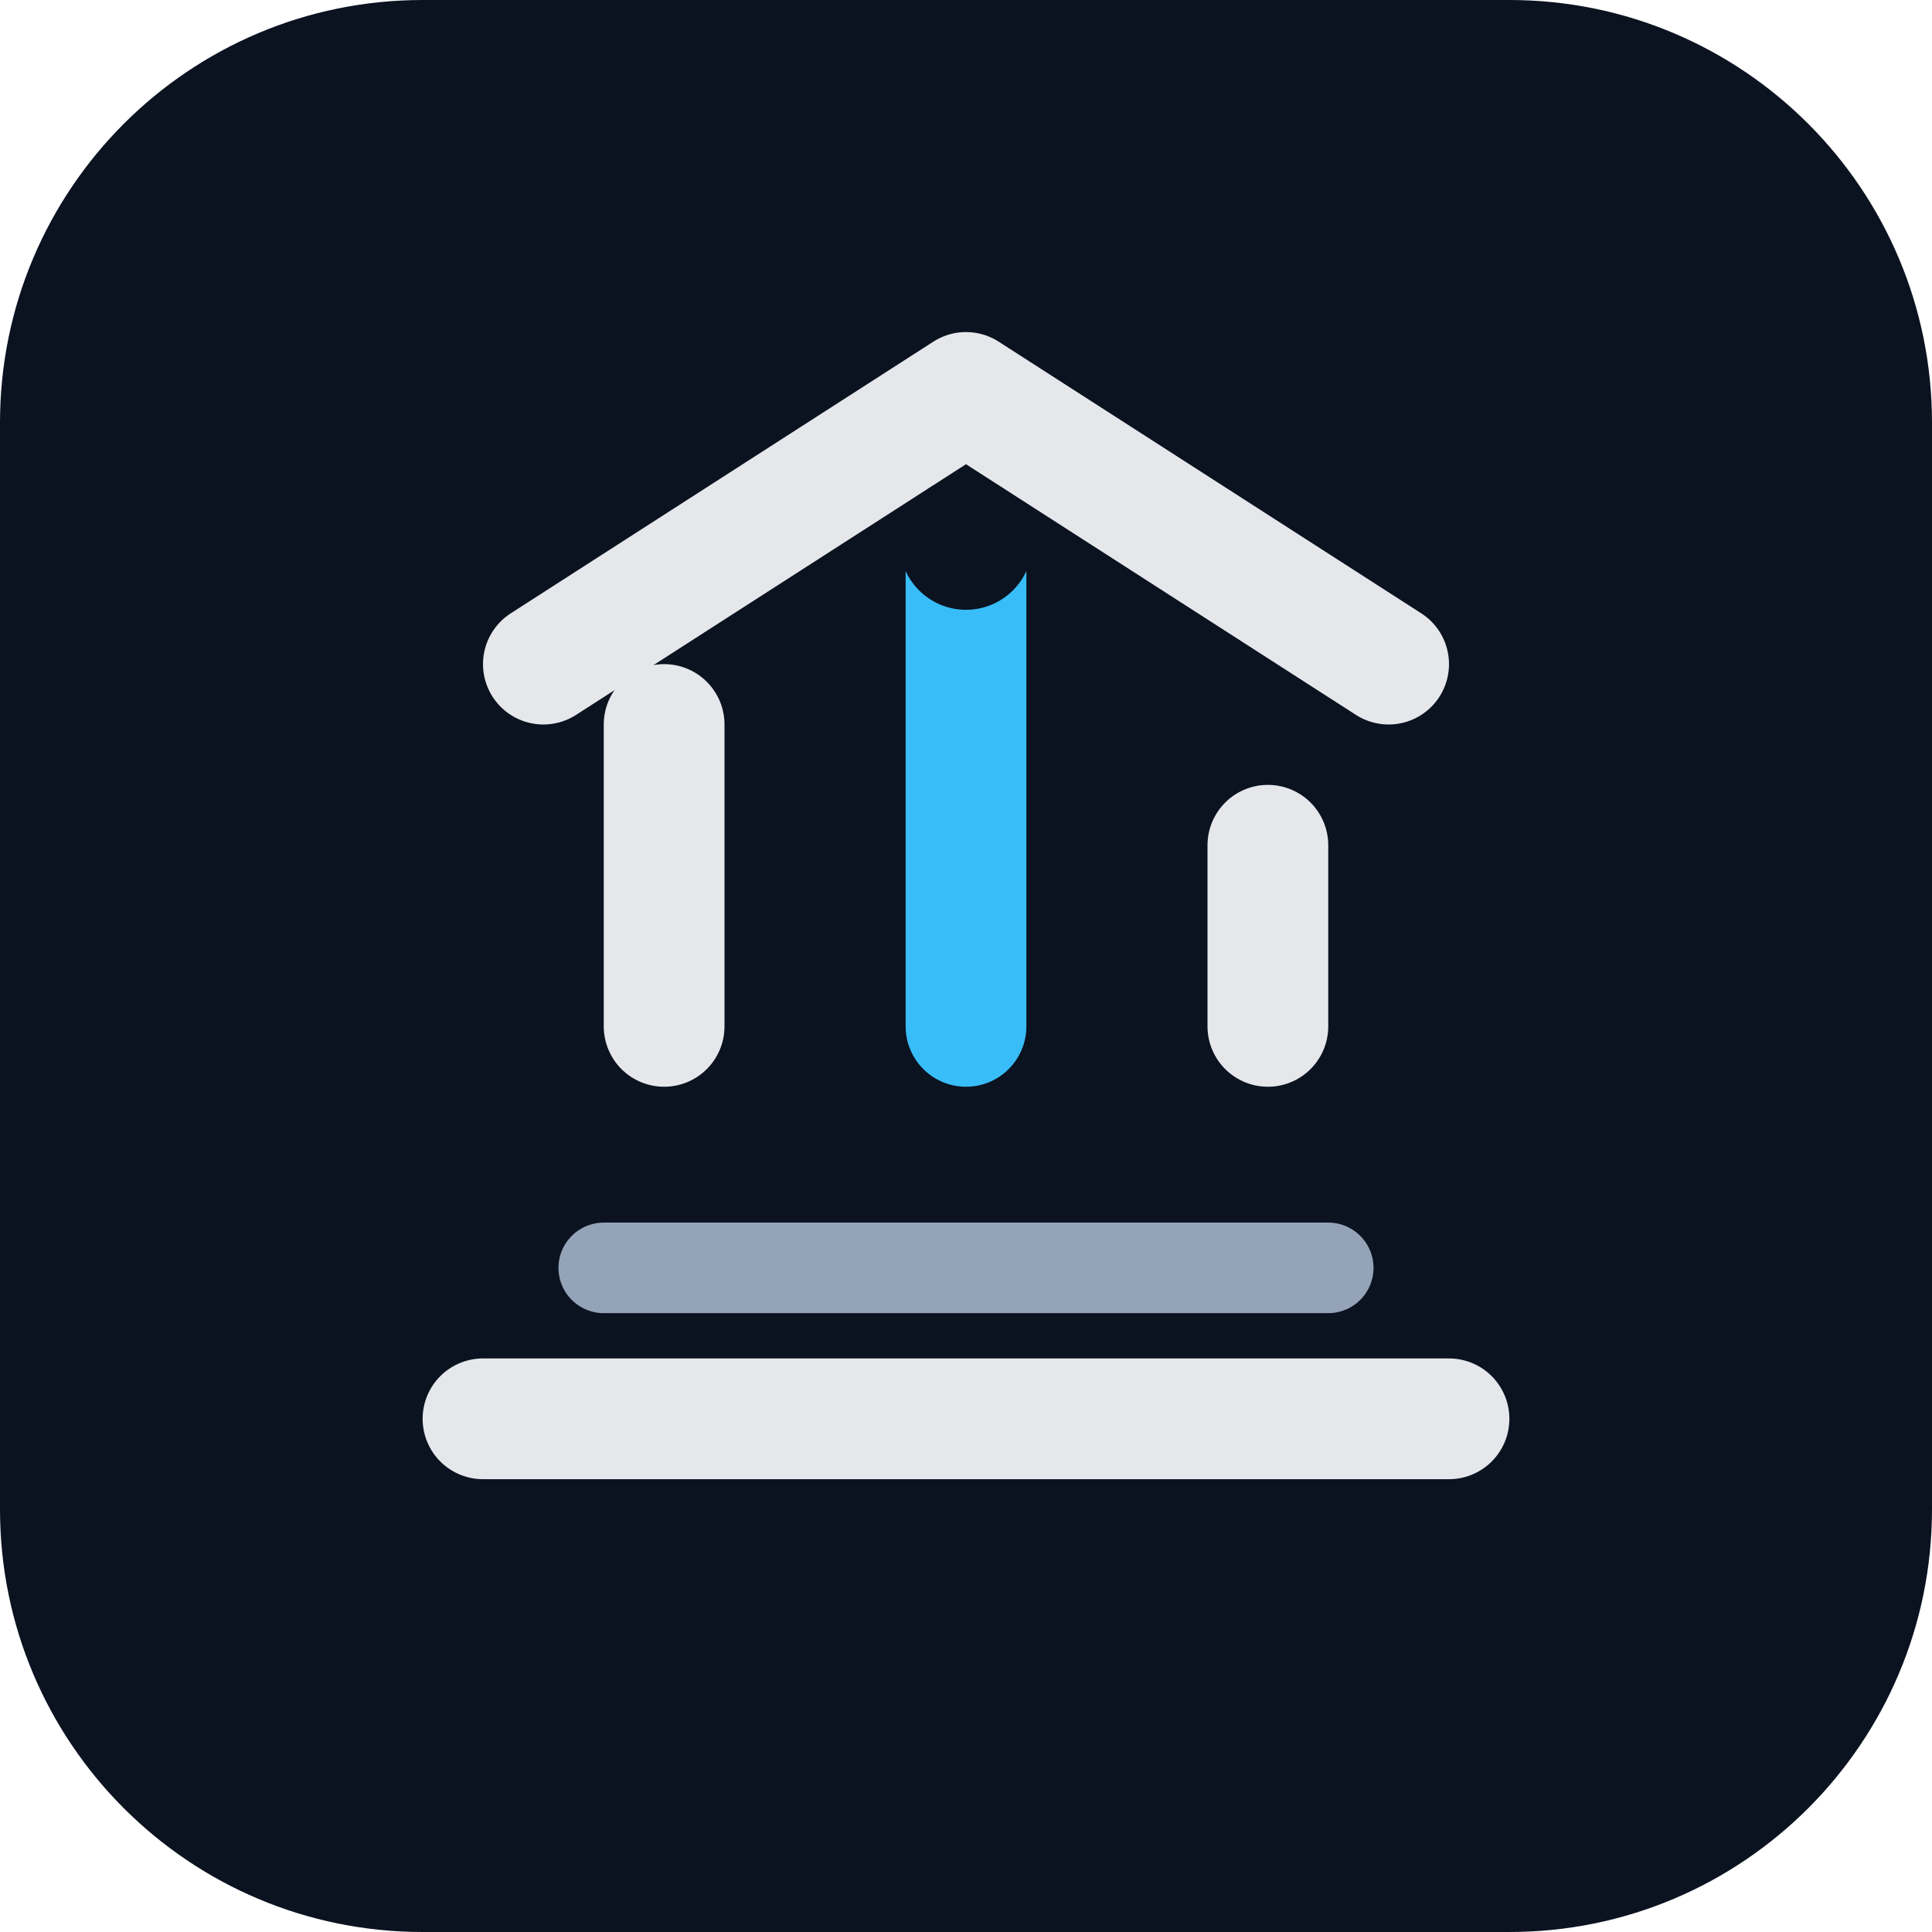
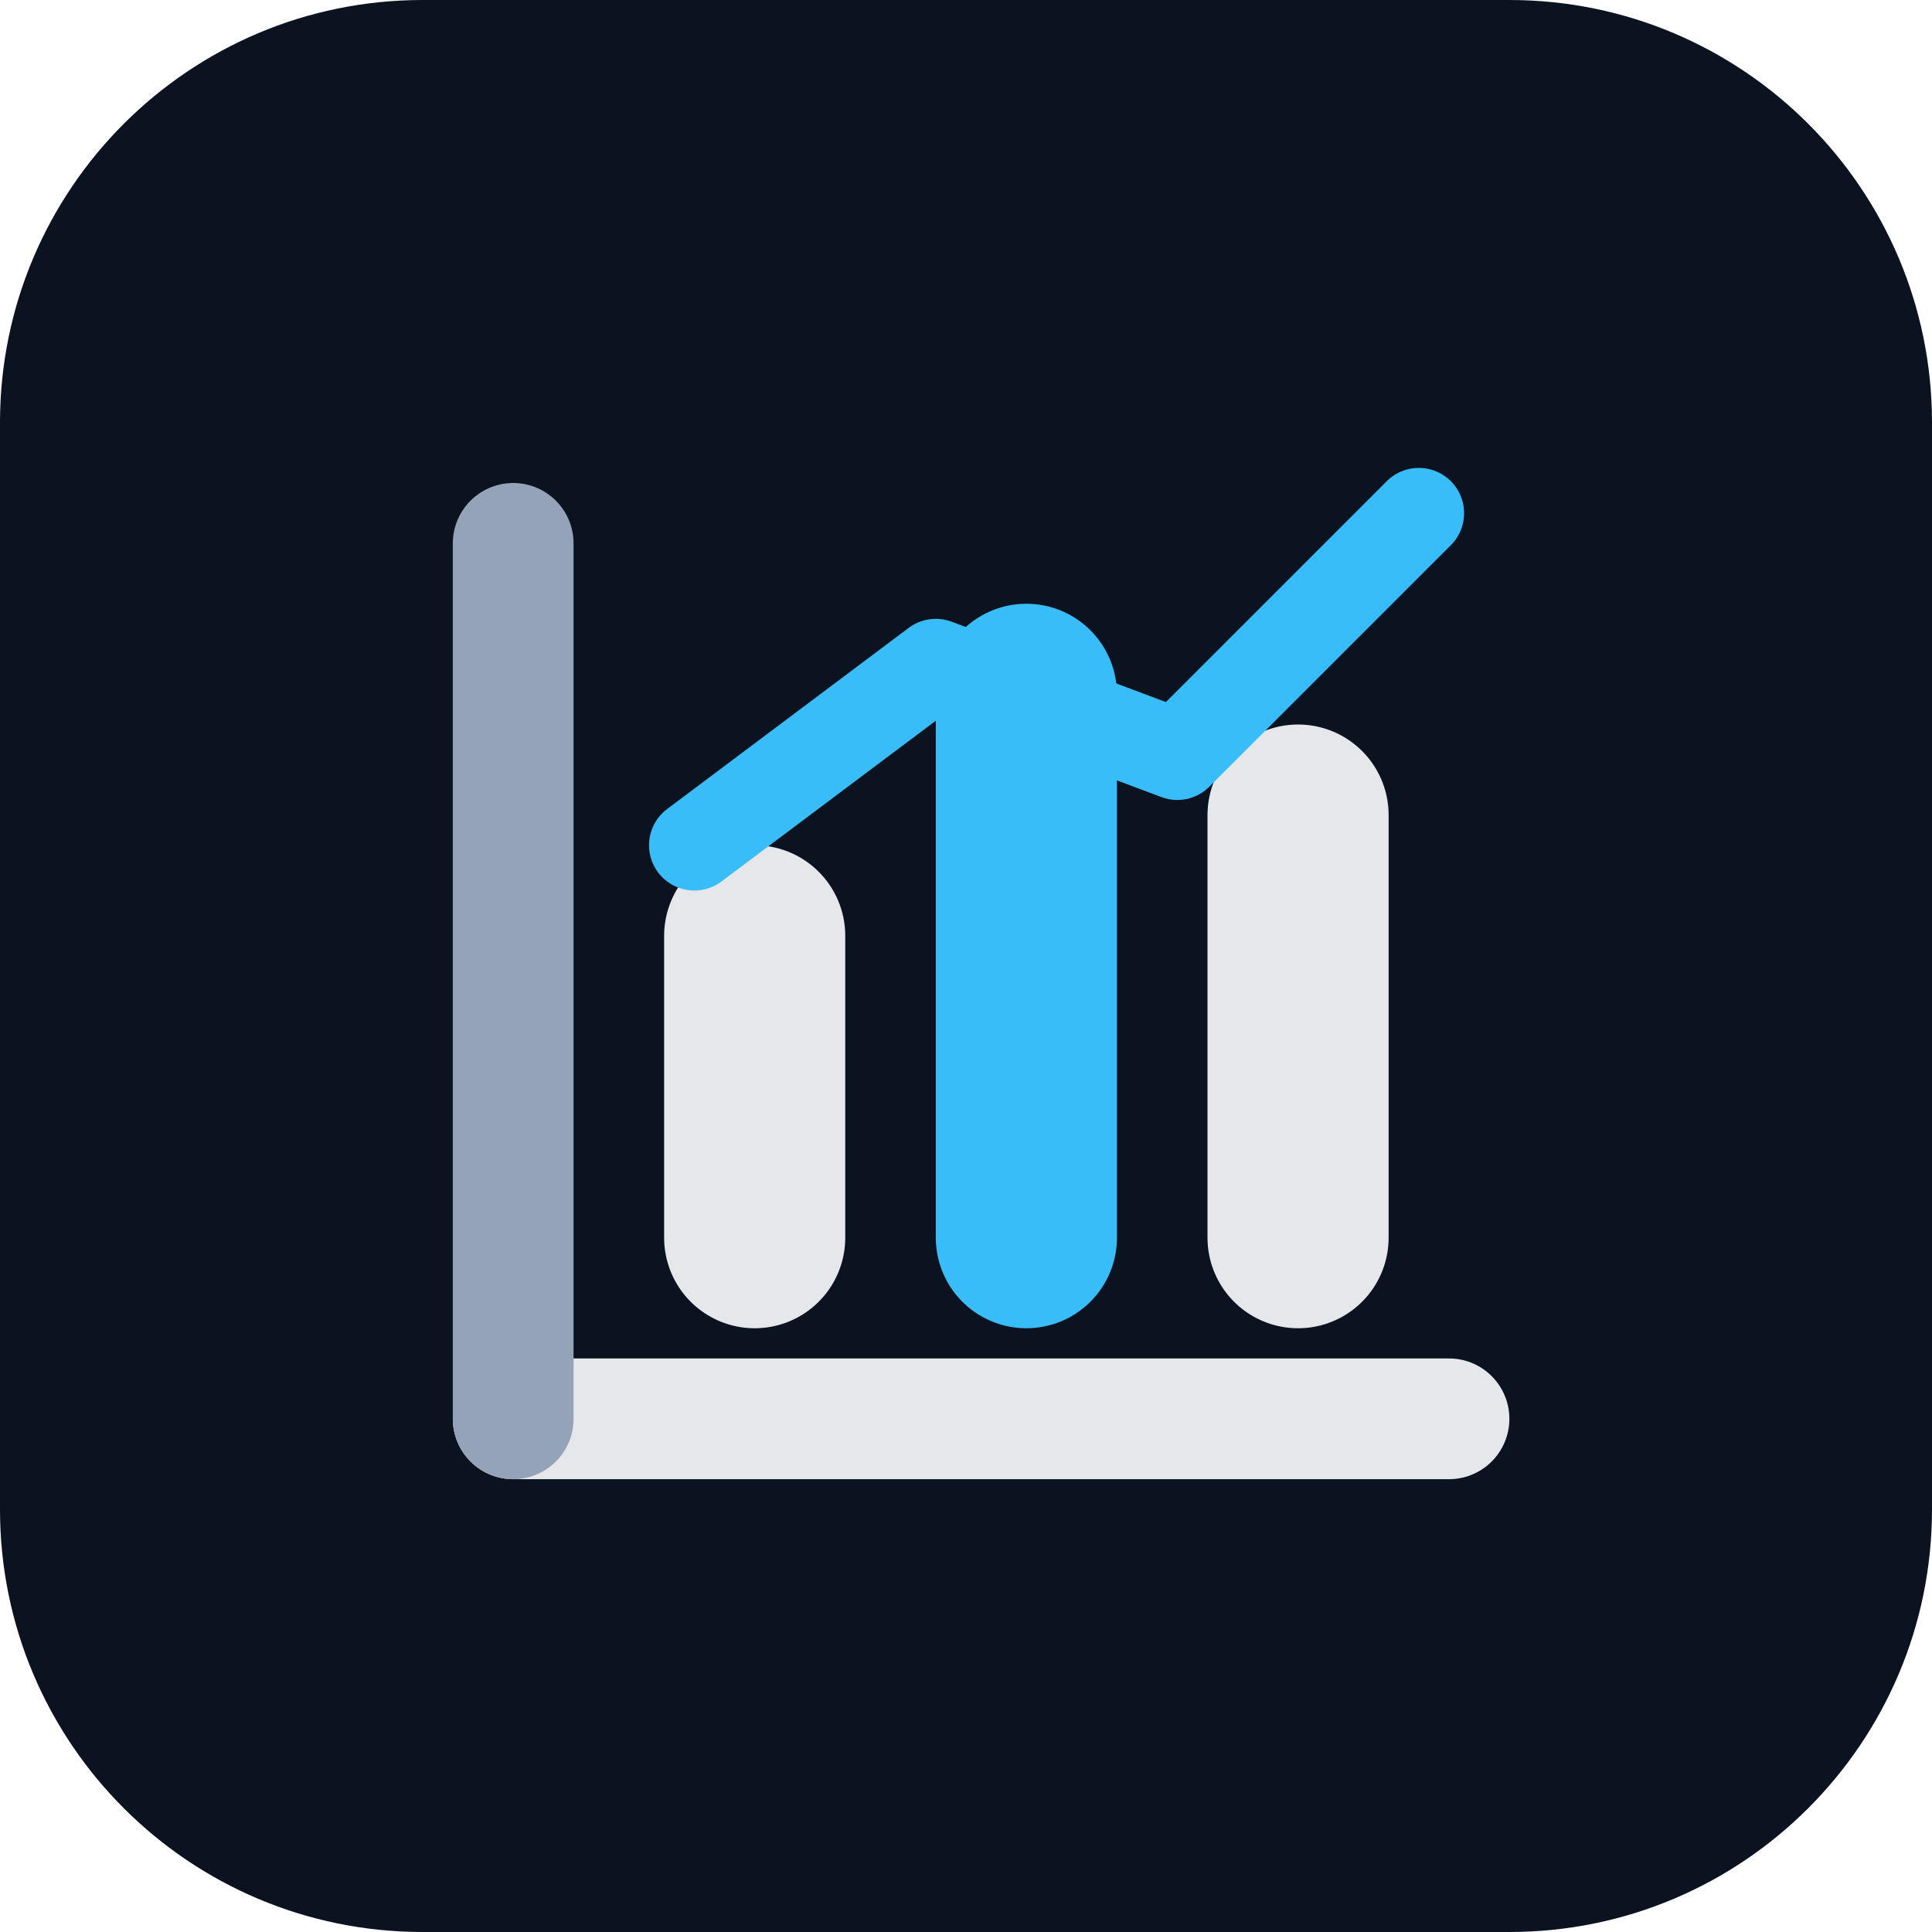
<svg xmlns="http://www.w3.org/2000/svg" viewBox="0 0 64 64" role="img" aria-label="BankEnv">
  <rect width="64" height="64" rx="14" fill="#0B1220" />
-   <path d="M16 47H48" stroke="#E5E7EB" stroke-width="4" stroke-linecap="round" />
-   <path d="M20 42H44" stroke="#94A3B8" stroke-width="3" stroke-linecap="round" />
-   <path d="M22 34V24" stroke="#E5E7EB" stroke-width="4" stroke-linecap="round" />
-   <path d="M32 34V18" stroke="#38BDF8" stroke-width="4" stroke-linecap="round" />
-   <path d="M42 34V28" stroke="#E5E7EB" stroke-width="4" stroke-linecap="round" />
-   <path d="M18 22L32 13L46 22" fill="none" stroke="#E5E7EB" stroke-width="4" stroke-linecap="round" stroke-linejoin="round" />
-   <circle cx="32" cy="18" r="2.2" fill="#0B1220" />
+   <path d="M17 47H48" stroke="#E5E7EB" stroke-width="4" stroke-linecap="round" />
+   <path d="M17 18V47" stroke="#94A3B8" stroke-width="4" stroke-linecap="round" />
+   <path d="M25 41V31" stroke="#E5E7EB" stroke-width="6" stroke-linecap="round" />
+   <path d="M34 41V23" stroke="#38BDF8" stroke-width="6" stroke-linecap="round" />
+   <path d="M43 41V27" stroke="#E5E7EB" stroke-width="6" stroke-linecap="round" />
+   <path d="M23 28L31 22L39 25L47 17" fill="none" stroke="#38BDF8" stroke-width="3" stroke-linecap="round" stroke-linejoin="round" />
</svg>
